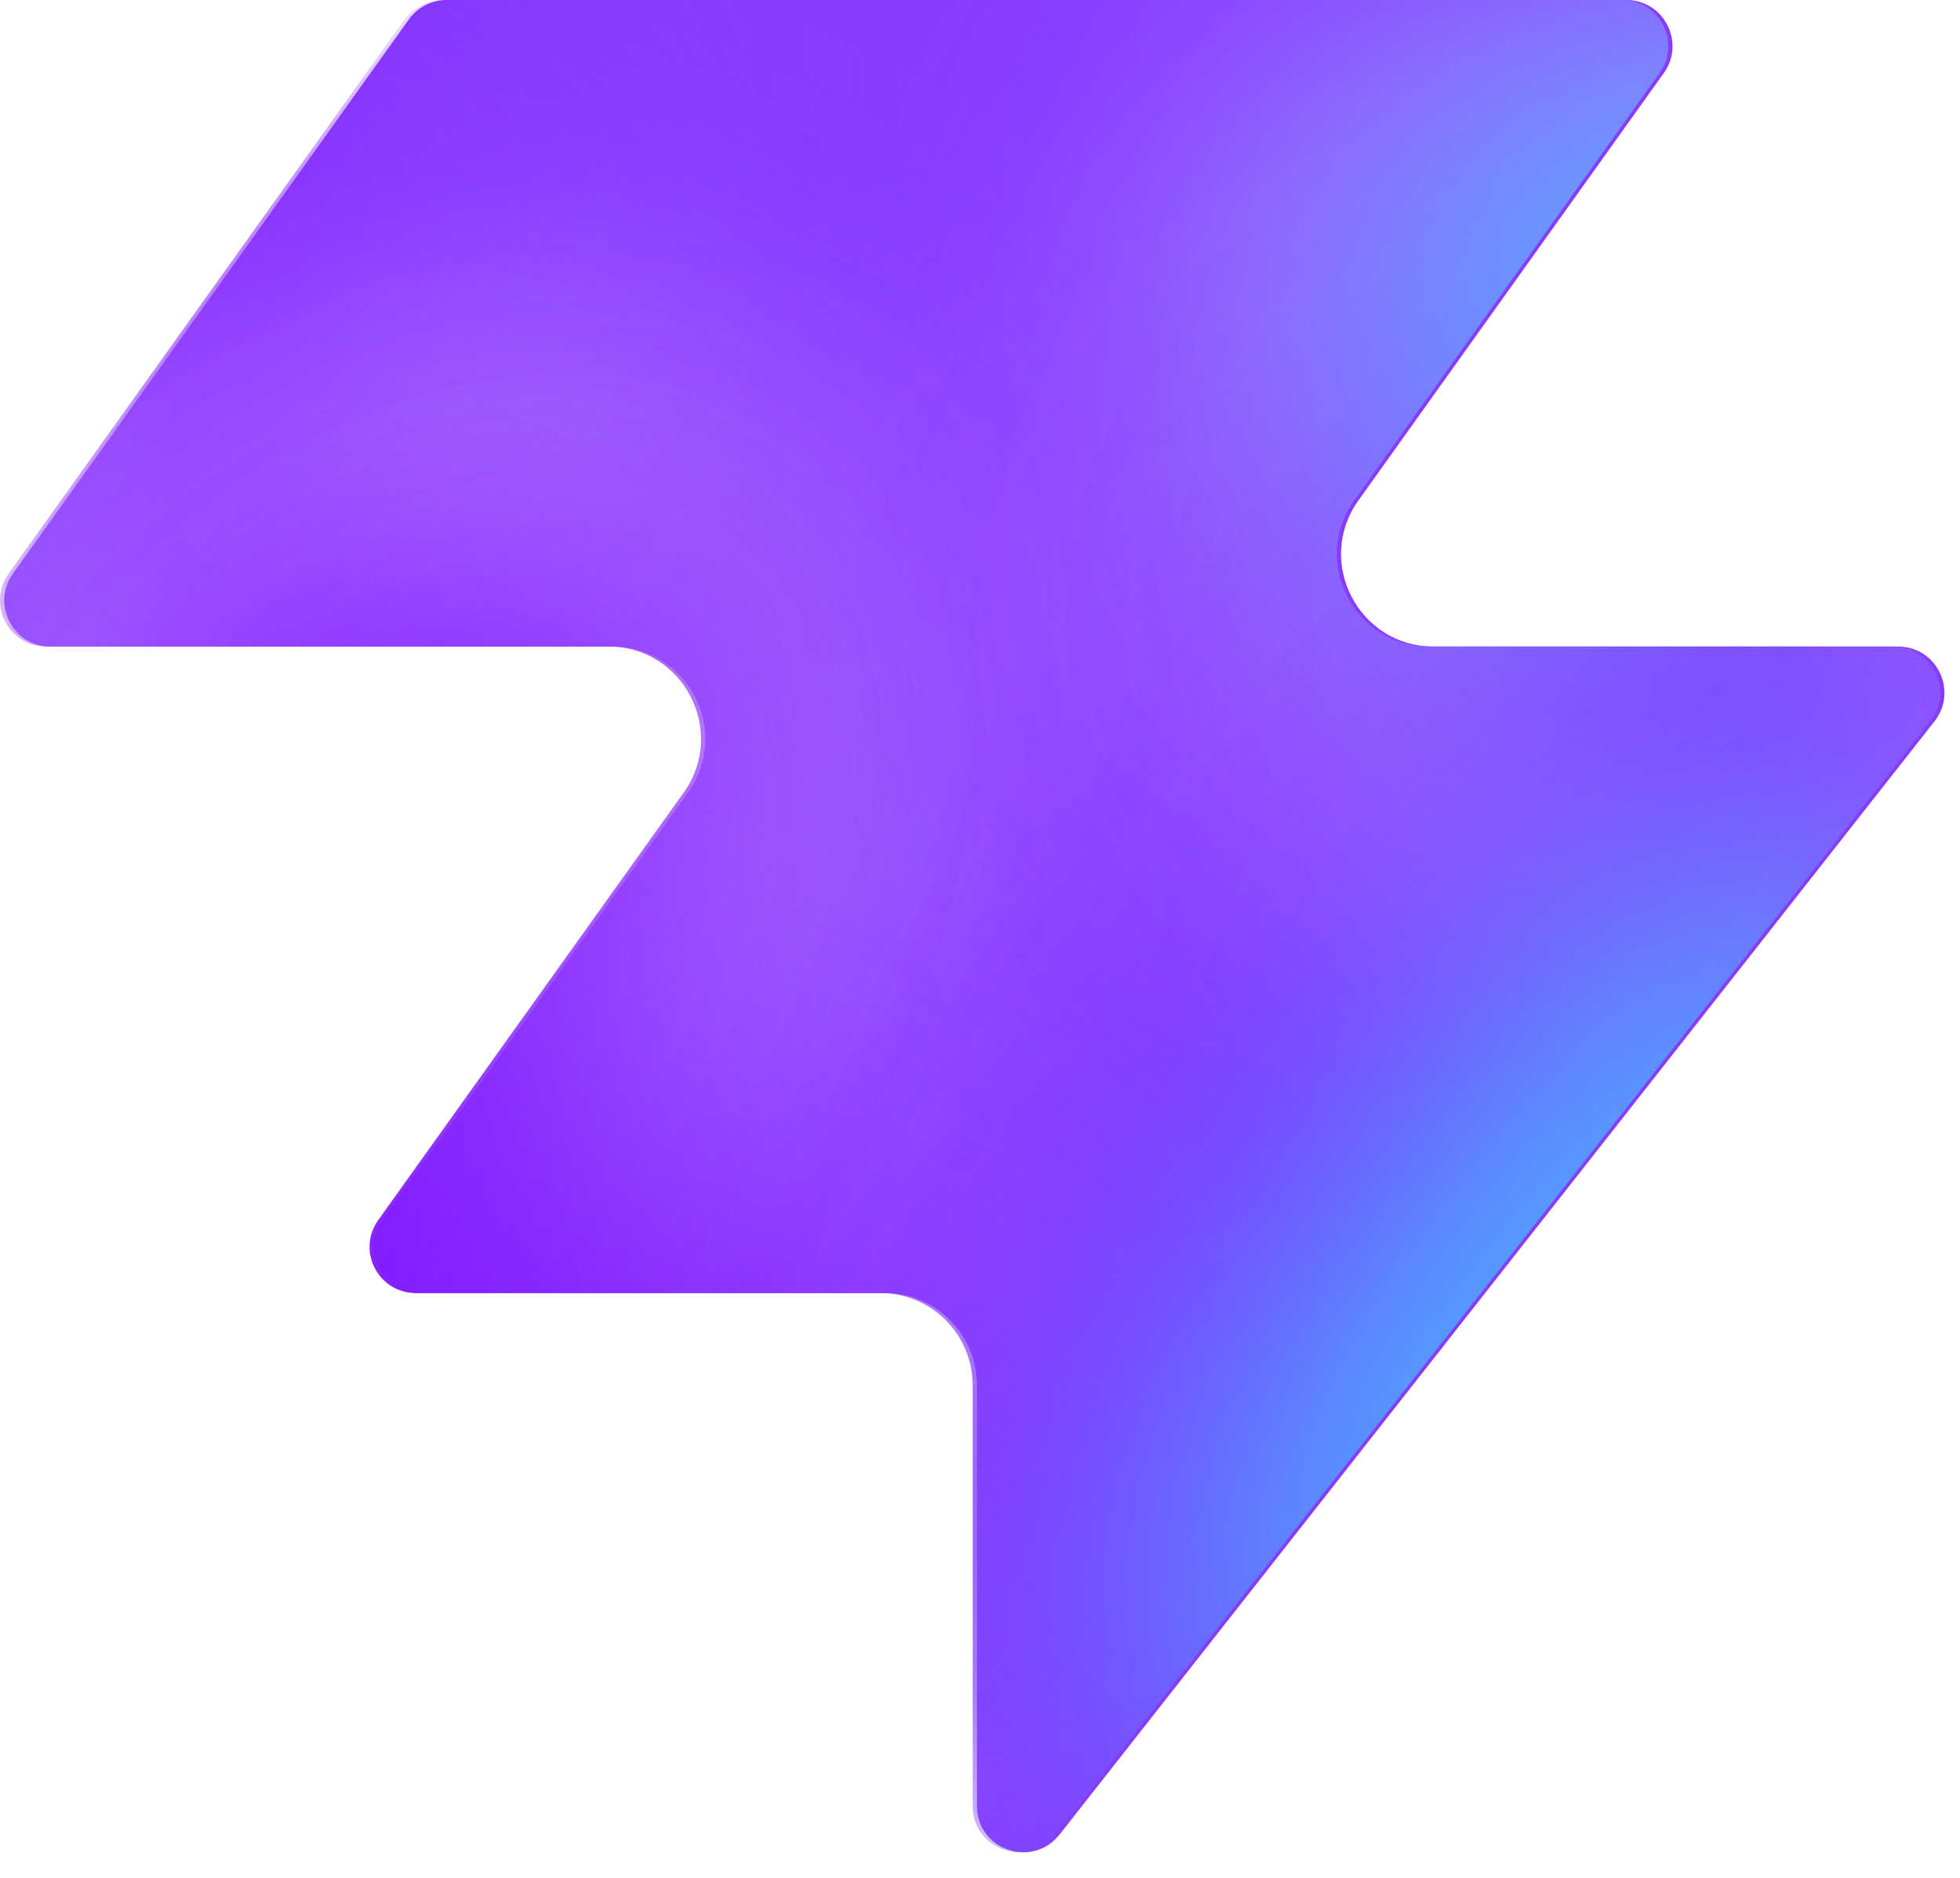
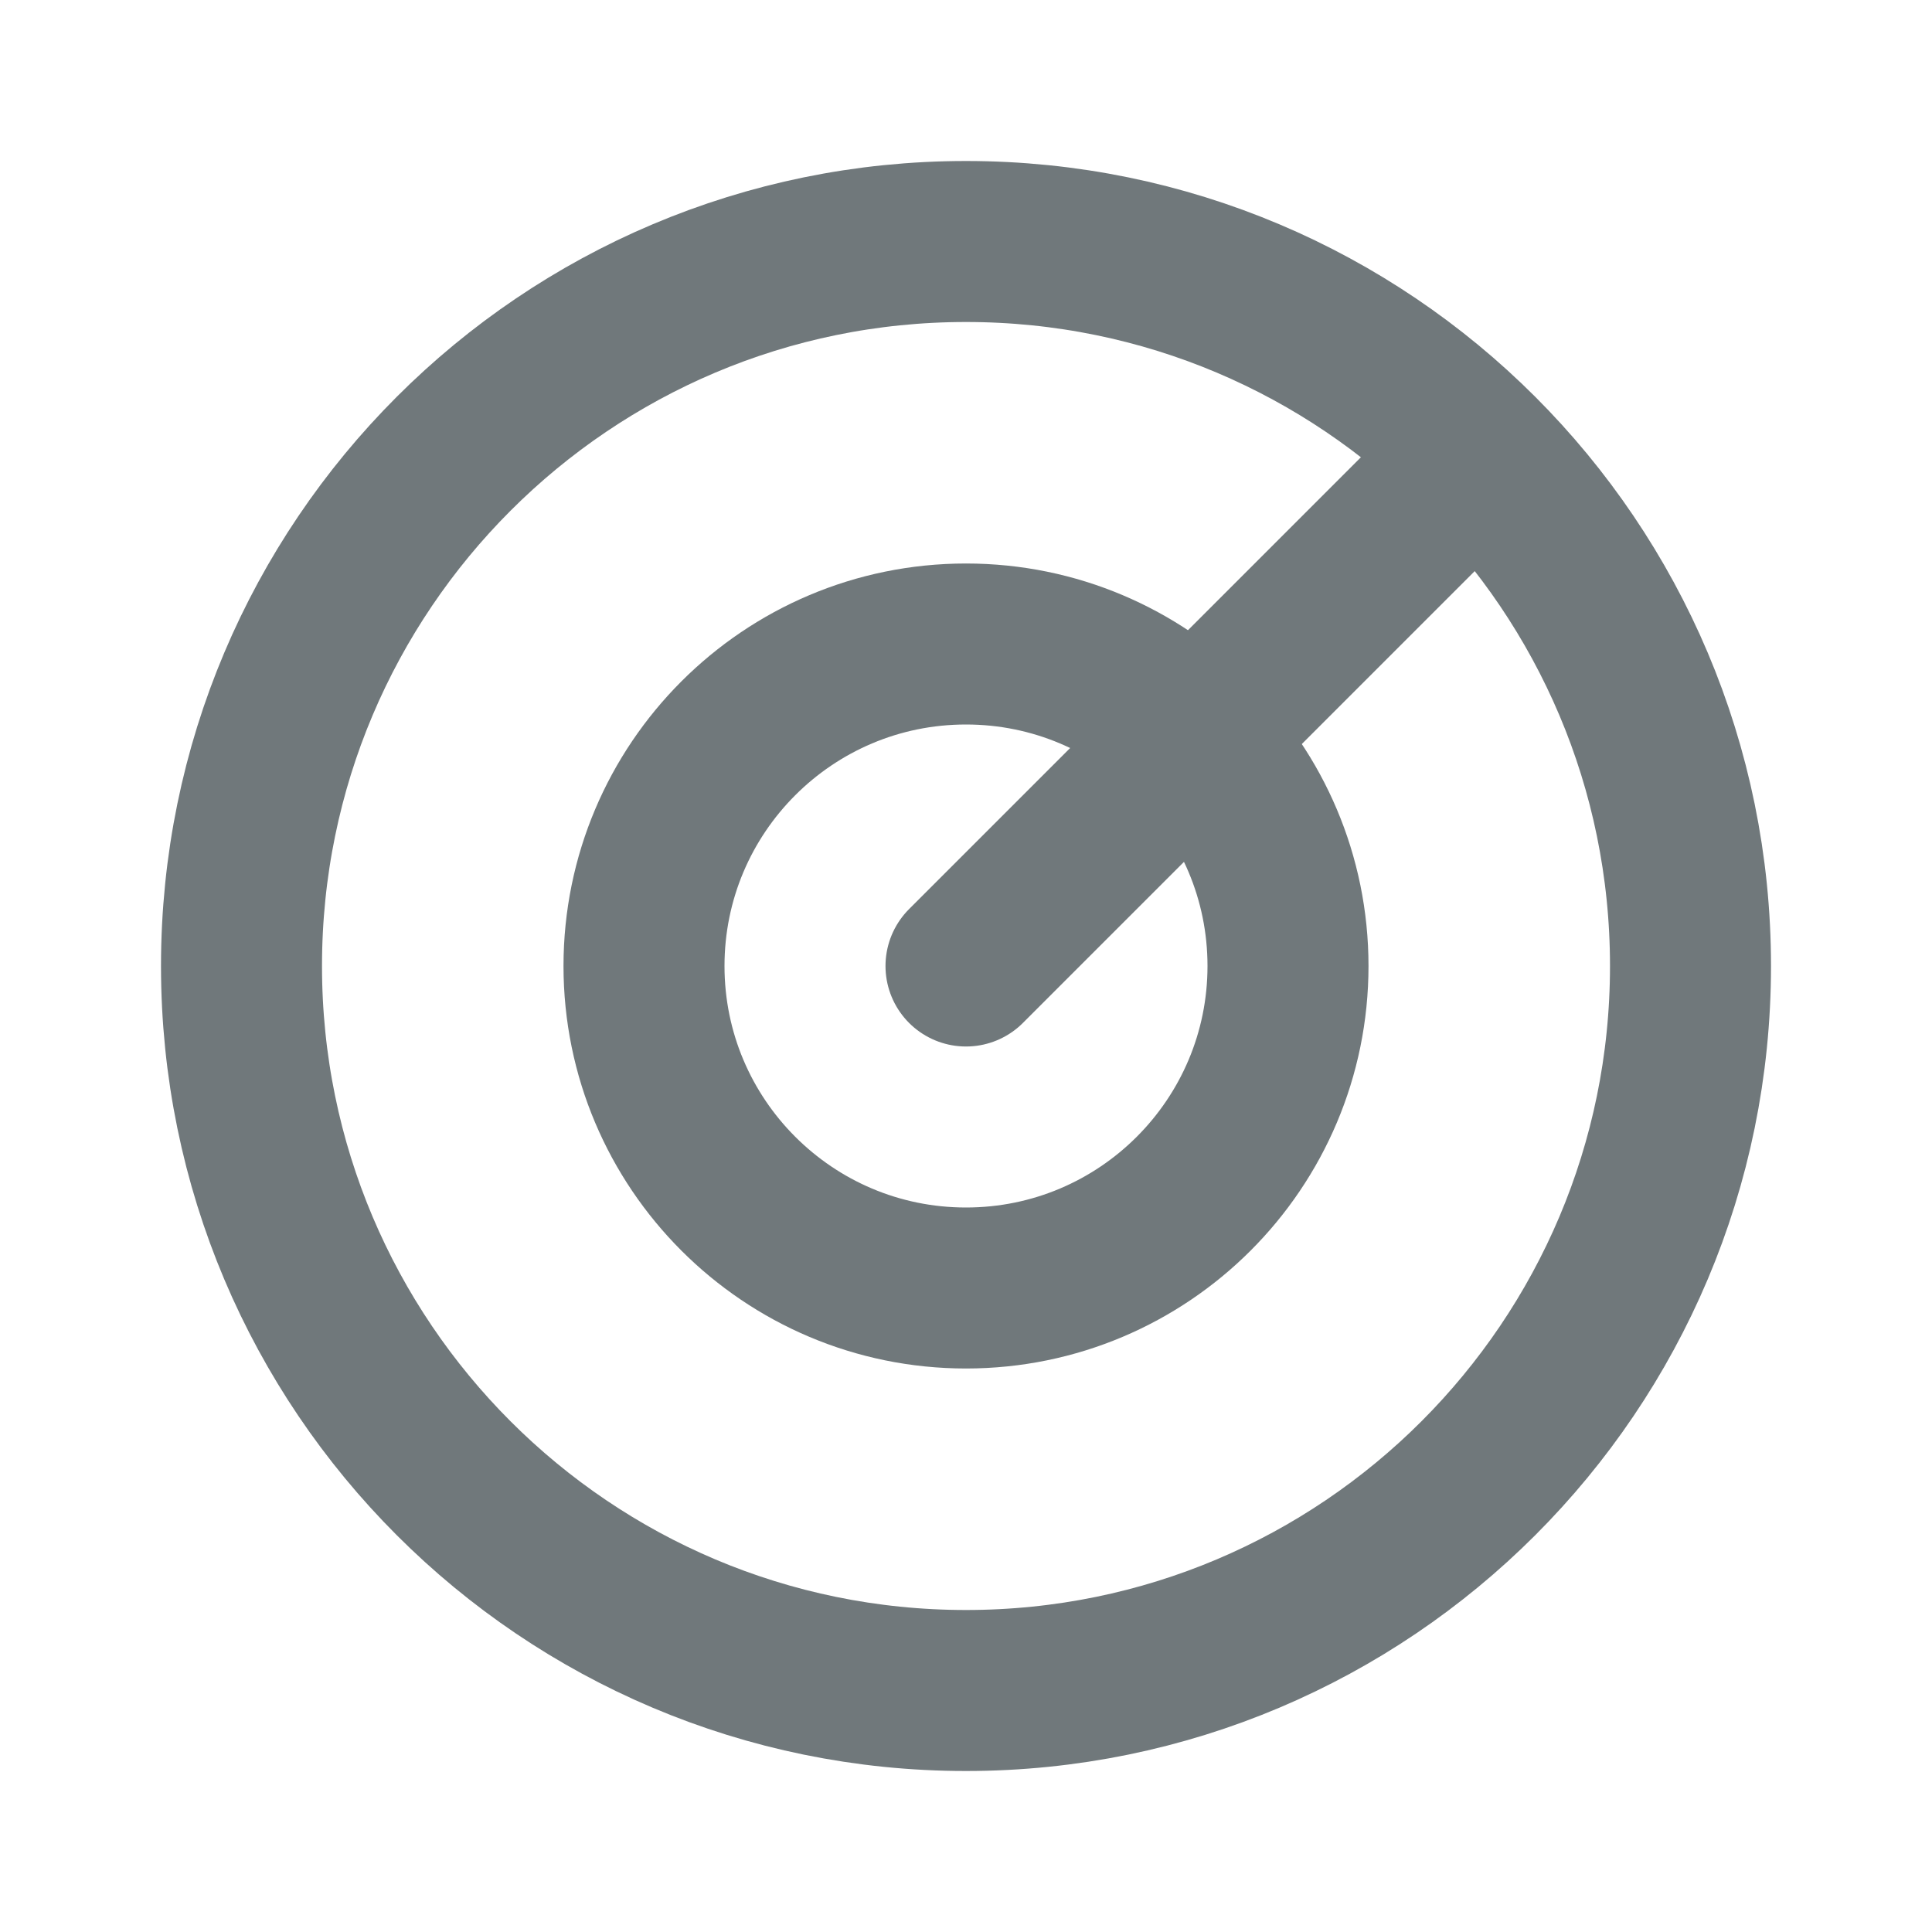
- <svg xmlns="http://www.w3.org/2000/svg" width="48" height="46" fill="none" viewBox="0 0 48 46">
-   <path fill="#863bff" d="M25.946 44.938c-.664.845-2.021.375-2.021-.698V33.937a2.26 2.26 0 0 0-2.262-2.262H10.287c-.92 0-1.456-1.04-.92-1.788l7.48-10.471c1.07-1.497 0-3.578-1.842-3.578H1.237c-.92 0-1.456-1.04-.92-1.788L10.013.474c.214-.297.556-.474.92-.474h28.894c.92 0 1.456 1.04.92 1.788l-7.48 10.471c-1.07 1.498 0 3.579 1.842 3.579h11.377c.943 0 1.473 1.088.89 1.83L25.947 44.94z" style="fill:#863bff;fill:color(display-p3 .525 .23 1);fill-opacity:1" />
-   <mask id="a" width="48" height="46" x="0" y="0" maskUnits="userSpaceOnUse" style="mask-type:alpha">
-     <path fill="#000" d="M25.842 44.938c-.664.844-2.021.375-2.021-.698V33.937a2.26 2.26 0 0 0-2.262-2.262H10.183c-.92 0-1.456-1.04-.92-1.788l7.48-10.471c1.07-1.498 0-3.579-1.842-3.579H1.133c-.92 0-1.456-1.04-.92-1.787L9.91.473c.214-.297.556-.474.92-.474h28.894c.92 0 1.456 1.04.92 1.788l-7.48 10.471c-1.07 1.498 0 3.578 1.842 3.578h11.377c.943 0 1.473 1.088.89 1.832L25.843 44.94z" style="fill:#000;fill-opacity:1" />
-   </mask>
-   <g mask="url(#a)">
-     <g filter="url(#b)">
-       <ellipse cx="5.508" cy="14.704" fill="#ede6ff" rx="5.508" ry="14.704" style="fill:#ede6ff;fill:color(display-p3 .927 .903 1);fill-opacity:1" transform="matrix(.00324 1 1 -.00324 -4.47 31.516)" />
-     </g>
-     <g filter="url(#c)">
-       <ellipse cx="10.399" cy="29.851" fill="#ede6ff" rx="10.399" ry="29.851" style="fill:#ede6ff;fill:color(display-p3 .927 .903 1);fill-opacity:1" transform="matrix(.00324 1 1 -.00324 -39.328 7.883)" />
-     </g>
-     <g filter="url(#d)">
-       <ellipse cx="5.508" cy="30.487" fill="#7e14ff" rx="5.508" ry="30.487" style="fill:#7e14ff;fill:color(display-p3 .492 .077 1);fill-opacity:1" transform="rotate(89.814 -25.913 -14.639)scale(1 -1)" />
-     </g>
-     <g filter="url(#e)">
-       <ellipse cx="5.508" cy="30.599" fill="#7e14ff" rx="5.508" ry="30.599" style="fill:#7e14ff;fill:color(display-p3 .492 .077 1);fill-opacity:1" transform="rotate(89.814 -32.644 -3.334)scale(1 -1)" />
-     </g>
-     <g filter="url(#f)">
-       <ellipse cx="5.508" cy="30.599" fill="#7e14ff" rx="5.508" ry="30.599" style="fill:#7e14ff;fill:color(display-p3 .492 .077 1);fill-opacity:1" transform="matrix(.00324 1 1 -.00324 -34.34 30.47)" />
-     </g>
-     <g filter="url(#g)">
-       <ellipse cx="14.072" cy="22.078" fill="#ede6ff" rx="14.072" ry="22.078" style="fill:#ede6ff;fill:color(display-p3 .927 .903 1);fill-opacity:1" transform="rotate(93.35 24.506 48.493)scale(-1 1)" />
-     </g>
-     <g filter="url(#h)">
-       <ellipse cx="3.47" cy="21.501" fill="#7e14ff" rx="3.47" ry="21.501" style="fill:#7e14ff;fill:color(display-p3 .492 .077 1);fill-opacity:1" transform="rotate(89.009 28.708 47.59)scale(-1 1)" />
-     </g>
-     <g filter="url(#i)">
-       <ellipse cx="3.47" cy="21.501" fill="#7e14ff" rx="3.47" ry="21.501" style="fill:#7e14ff;fill:color(display-p3 .492 .077 1);fill-opacity:1" transform="rotate(89.009 28.708 47.59)scale(-1 1)" />
-     </g>
-     <g filter="url(#j)">
-       <ellipse cx=".387" cy="8.972" fill="#7e14ff" rx="4.407" ry="29.108" style="fill:#7e14ff;fill:color(display-p3 .492 .077 1);fill-opacity:1" transform="rotate(39.51 .387 8.972)" />
-     </g>
-     <g filter="url(#k)">
-       <ellipse cx="47.523" cy="-6.092" fill="#7e14ff" rx="4.407" ry="29.108" style="fill:#7e14ff;fill:color(display-p3 .492 .077 1);fill-opacity:1" transform="rotate(37.892 47.523 -6.092)" />
-     </g>
-     <g filter="url(#l)">
-       <ellipse cx="41.412" cy="6.333" fill="#47bfff" rx="5.971" ry="9.665" style="fill:#47bfff;fill:color(display-p3 .28 .748 1);fill-opacity:1" transform="rotate(37.892 41.412 6.333)" />
-     </g>
-     <g filter="url(#m)">
-       <ellipse cx="-1.879" cy="38.332" fill="#7e14ff" rx="4.407" ry="29.108" style="fill:#7e14ff;fill:color(display-p3 .492 .077 1);fill-opacity:1" transform="rotate(37.892 -1.88 38.332)" />
-     </g>
-     <g filter="url(#n)">
-       <ellipse cx="-1.879" cy="38.332" fill="#7e14ff" rx="4.407" ry="29.108" style="fill:#7e14ff;fill:color(display-p3 .492 .077 1);fill-opacity:1" transform="rotate(37.892 -1.88 38.332)" />
-     </g>
-     <g filter="url(#o)">
-       <ellipse cx="35.651" cy="29.907" fill="#7e14ff" rx="4.407" ry="29.108" style="fill:#7e14ff;fill:color(display-p3 .492 .077 1);fill-opacity:1" transform="rotate(37.892 35.651 29.907)" />
-     </g>
-     <g filter="url(#p)">
-       <ellipse cx="38.418" cy="32.4" fill="#47bfff" rx="5.971" ry="15.297" style="fill:#47bfff;fill:color(display-p3 .28 .748 1);fill-opacity:1" transform="rotate(37.892 38.418 32.4)" />
-     </g>
-   </g>
-   <defs>
-     <filter id="b" width="60.045" height="41.654" x="-19.77" y="16.149" color-interpolation-filters="sRGB" filterUnits="userSpaceOnUse">
-       <feFlood flood-opacity="0" result="BackgroundImageFix" />
-       <feBlend in="SourceGraphic" in2="BackgroundImageFix" result="shape" />
-       <feGaussianBlur result="effect1_foregroundBlur_2002_17158" stdDeviation="7.659" />
-     </filter>
-     <filter id="c" width="90.34" height="51.437" x="-54.613" y="-7.533" color-interpolation-filters="sRGB" filterUnits="userSpaceOnUse">
-       <feFlood flood-opacity="0" result="BackgroundImageFix" />
-       <feBlend in="SourceGraphic" in2="BackgroundImageFix" result="shape" />
-       <feGaussianBlur result="effect1_foregroundBlur_2002_17158" stdDeviation="7.659" />
-     </filter>
-     <filter id="d" width="79.355" height="29.4" x="-49.64" y="2.03" color-interpolation-filters="sRGB" filterUnits="userSpaceOnUse">
-       <feFlood flood-opacity="0" result="BackgroundImageFix" />
-       <feBlend in="SourceGraphic" in2="BackgroundImageFix" result="shape" />
-       <feGaussianBlur result="effect1_foregroundBlur_2002_17158" stdDeviation="4.596" />
-     </filter>
-     <filter id="e" width="79.579" height="29.4" x="-45.045" y="20.029" color-interpolation-filters="sRGB" filterUnits="userSpaceOnUse">
-       <feFlood flood-opacity="0" result="BackgroundImageFix" />
-       <feBlend in="SourceGraphic" in2="BackgroundImageFix" result="shape" />
-       <feGaussianBlur result="effect1_foregroundBlur_2002_17158" stdDeviation="4.596" />
-     </filter>
-     <filter id="f" width="79.579" height="29.4" x="-43.513" y="21.178" color-interpolation-filters="sRGB" filterUnits="userSpaceOnUse">
-       <feFlood flood-opacity="0" result="BackgroundImageFix" />
-       <feBlend in="SourceGraphic" in2="BackgroundImageFix" result="shape" />
-       <feGaussianBlur result="effect1_foregroundBlur_2002_17158" stdDeviation="4.596" />
-     </filter>
-     <filter id="g" width="74.749" height="58.852" x="15.756" y="-17.901" color-interpolation-filters="sRGB" filterUnits="userSpaceOnUse">
-       <feFlood flood-opacity="0" result="BackgroundImageFix" />
-       <feBlend in="SourceGraphic" in2="BackgroundImageFix" result="shape" />
-       <feGaussianBlur result="effect1_foregroundBlur_2002_17158" stdDeviation="7.659" />
-     </filter>
-     <filter id="h" width="61.377" height="25.362" x="23.548" y="2.284" color-interpolation-filters="sRGB" filterUnits="userSpaceOnUse">
-       <feFlood flood-opacity="0" result="BackgroundImageFix" />
-       <feBlend in="SourceGraphic" in2="BackgroundImageFix" result="shape" />
-       <feGaussianBlur result="effect1_foregroundBlur_2002_17158" stdDeviation="4.596" />
-     </filter>
-     <filter id="i" width="61.377" height="25.362" x="23.548" y="2.284" color-interpolation-filters="sRGB" filterUnits="userSpaceOnUse">
-       <feFlood flood-opacity="0" result="BackgroundImageFix" />
-       <feBlend in="SourceGraphic" in2="BackgroundImageFix" result="shape" />
-       <feGaussianBlur result="effect1_foregroundBlur_2002_17158" stdDeviation="4.596" />
-     </filter>
-     <filter id="j" width="56.045" height="63.649" x="-27.636" y="-22.853" color-interpolation-filters="sRGB" filterUnits="userSpaceOnUse">
-       <feFlood flood-opacity="0" result="BackgroundImageFix" />
-       <feBlend in="SourceGraphic" in2="BackgroundImageFix" result="shape" />
-       <feGaussianBlur result="effect1_foregroundBlur_2002_17158" stdDeviation="4.596" />
-     </filter>
-     <filter id="k" width="54.814" height="64.646" x="20.116" y="-38.415" color-interpolation-filters="sRGB" filterUnits="userSpaceOnUse">
-       <feFlood flood-opacity="0" result="BackgroundImageFix" />
-       <feBlend in="SourceGraphic" in2="BackgroundImageFix" result="shape" />
-       <feGaussianBlur result="effect1_foregroundBlur_2002_17158" stdDeviation="4.596" />
-     </filter>
-     <filter id="l" width="33.541" height="35.313" x="24.641" y="-11.323" color-interpolation-filters="sRGB" filterUnits="userSpaceOnUse">
-       <feFlood flood-opacity="0" result="BackgroundImageFix" />
-       <feBlend in="SourceGraphic" in2="BackgroundImageFix" result="shape" />
-       <feGaussianBlur result="effect1_foregroundBlur_2002_17158" stdDeviation="4.596" />
-     </filter>
-     <filter id="m" width="54.814" height="64.646" x="-29.286" y="6.009" color-interpolation-filters="sRGB" filterUnits="userSpaceOnUse">
-       <feFlood flood-opacity="0" result="BackgroundImageFix" />
-       <feBlend in="SourceGraphic" in2="BackgroundImageFix" result="shape" />
-       <feGaussianBlur result="effect1_foregroundBlur_2002_17158" stdDeviation="4.596" />
-     </filter>
-     <filter id="n" width="54.814" height="64.646" x="-29.286" y="6.009" color-interpolation-filters="sRGB" filterUnits="userSpaceOnUse">
-       <feFlood flood-opacity="0" result="BackgroundImageFix" />
-       <feBlend in="SourceGraphic" in2="BackgroundImageFix" result="shape" />
-       <feGaussianBlur result="effect1_foregroundBlur_2002_17158" stdDeviation="4.596" />
-     </filter>
-     <filter id="o" width="54.814" height="64.646" x="8.244" y="-2.416" color-interpolation-filters="sRGB" filterUnits="userSpaceOnUse">
-       <feFlood flood-opacity="0" result="BackgroundImageFix" />
-       <feBlend in="SourceGraphic" in2="BackgroundImageFix" result="shape" />
-       <feGaussianBlur result="effect1_foregroundBlur_2002_17158" stdDeviation="4.596" />
-     </filter>
-     <filter id="p" width="39.409" height="43.623" x="18.713" y="10.588" color-interpolation-filters="sRGB" filterUnits="userSpaceOnUse">
-       <feFlood flood-opacity="0" result="BackgroundImageFix" />
-       <feBlend in="SourceGraphic" in2="BackgroundImageFix" result="shape" />
-       <feGaussianBlur result="effect1_foregroundBlur_2002_17158" stdDeviation="4.596" />
-     </filter>
-   </defs>
+ <svg xmlns="http://www.w3.org/2000/svg" viewBox="0 0 24 24" fill="none" stroke="#70787b" stroke-width="2" stroke-linecap="round">
+   <circle cx="12" cy="12" r="9" />
+   <circle cx="12" cy="12" r="4" />
+   <path d="M12 12l6-6" />
</svg>
